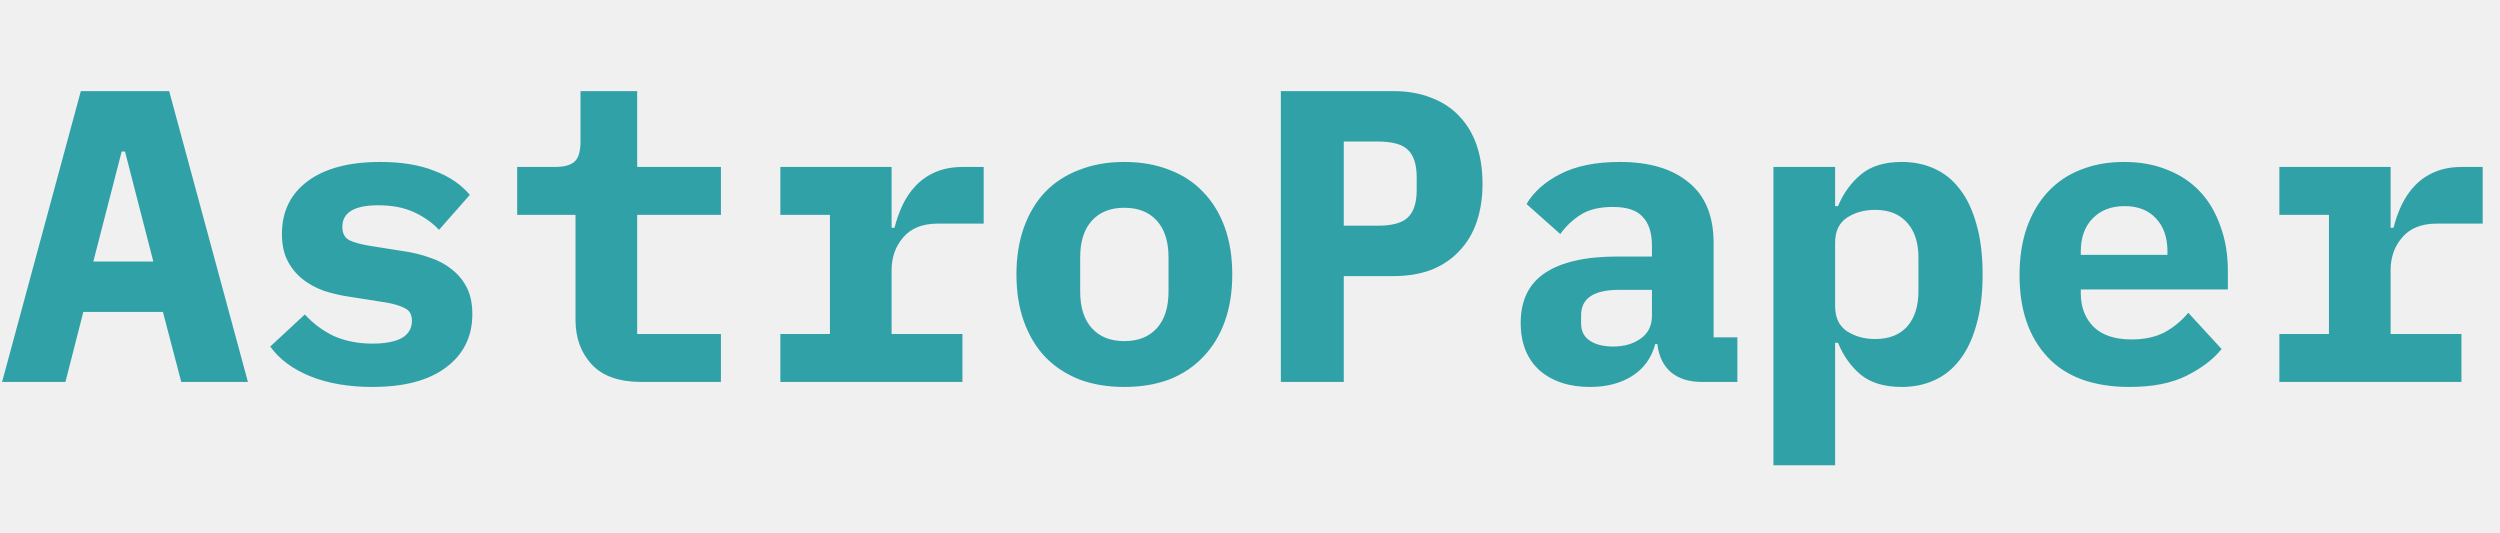
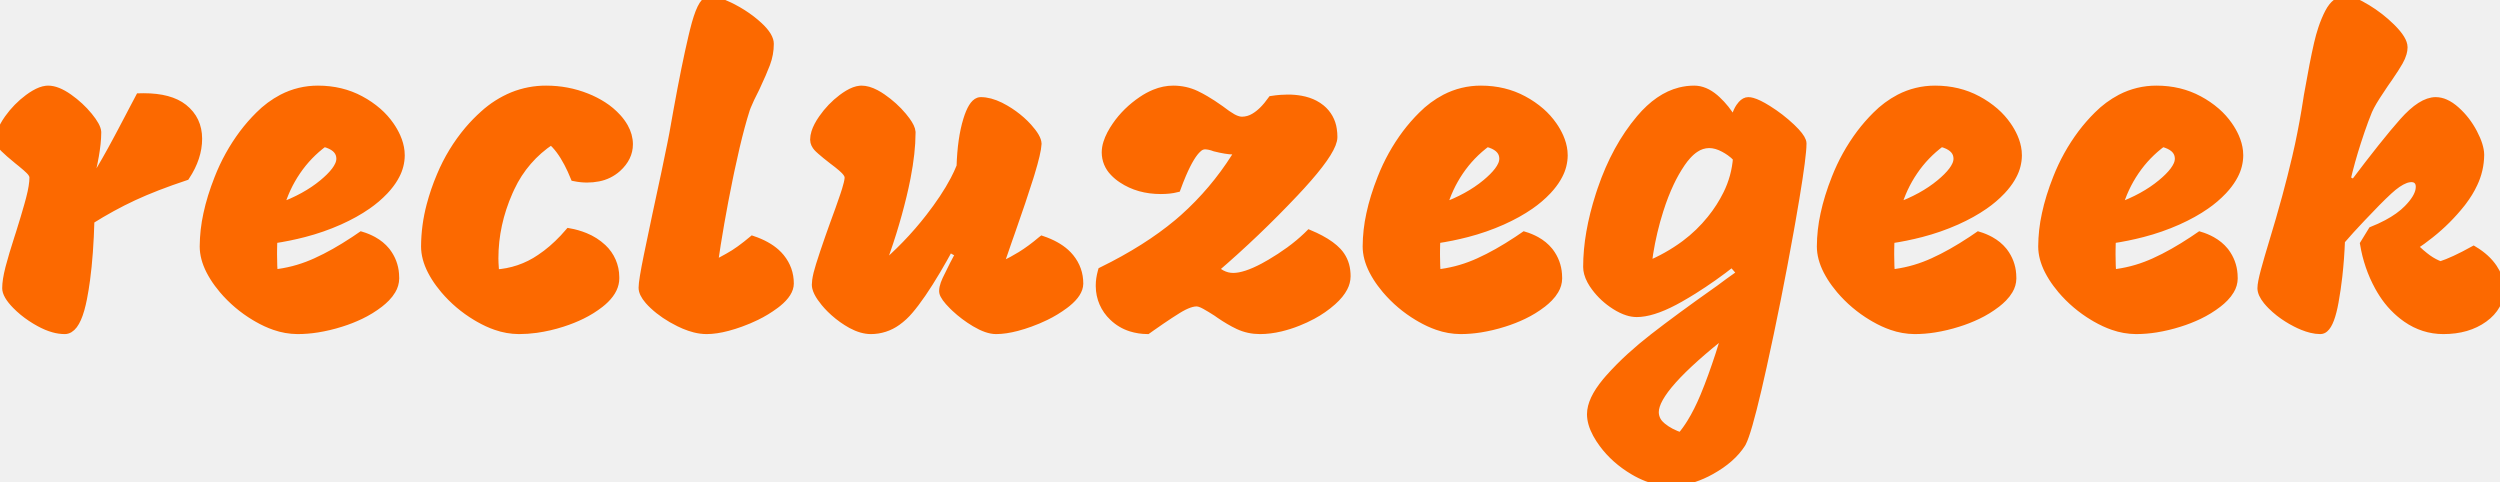
- <svg xmlns="http://www.w3.org/2000/svg" width="216" height="46" viewBox="0 0 216 46" fill="none">
-   <g clip-path="url(#clip0_1954_681)">
-     <path d="M15.66 33L14.076 26.952H7.2L5.652 33H0.18L6.984 7.872H14.616L21.42 33H15.66ZM10.8 13.092H10.512L8.064 22.596H13.248L10.8 13.092ZM32.17 33.432C30.106 33.432 28.306 33.12 26.77 32.496C25.258 31.872 24.118 31.02 23.35 29.94L26.338 27.168C27.058 27.96 27.898 28.584 28.858 29.04C29.842 29.472 30.958 29.688 32.206 29.688C33.262 29.688 34.09 29.532 34.69 29.22C35.29 28.884 35.59 28.38 35.59 27.708C35.59 27.18 35.386 26.82 34.978 26.628C34.57 26.412 34.006 26.244 33.286 26.124L30.298 25.656C29.458 25.536 28.678 25.356 27.958 25.116C27.238 24.852 26.614 24.504 26.086 24.072C25.558 23.64 25.138 23.112 24.826 22.488C24.514 21.864 24.358 21.108 24.358 20.22C24.358 18.276 25.102 16.752 26.59 15.648C28.078 14.544 30.166 13.992 32.854 13.992C34.678 13.992 36.226 14.244 37.498 14.748C38.794 15.228 39.826 15.924 40.594 16.836L37.93 19.86C37.378 19.26 36.67 18.756 35.806 18.348C34.942 17.94 33.898 17.736 32.674 17.736C30.61 17.736 29.578 18.36 29.578 19.608C29.578 20.16 29.782 20.544 30.19 20.76C30.598 20.952 31.162 21.108 31.882 21.228L34.834 21.696C35.674 21.816 36.454 22.008 37.174 22.272C37.894 22.512 38.518 22.848 39.046 23.28C39.598 23.712 40.03 24.24 40.342 24.864C40.654 25.488 40.81 26.244 40.81 27.132C40.81 29.076 40.054 30.612 38.542 31.74C37.054 32.868 34.93 33.432 32.17 33.432ZM55.412 33C53.492 33 52.064 32.496 51.128 31.488C50.192 30.48 49.724 29.196 49.724 27.636V18.564H44.684V14.424H47.96C48.752 14.424 49.316 14.268 49.652 13.956C49.988 13.644 50.156 13.068 50.156 12.228V7.872H55.052V14.424H62.288V18.564H55.052V28.86H62.288V33H55.412ZM67.422 28.86H71.706V18.564H67.422V14.424H77.034V19.68H77.286C77.454 19.008 77.682 18.36 77.97 17.736C78.282 17.088 78.666 16.524 79.122 16.044C79.602 15.54 80.178 15.144 80.85 14.856C81.522 14.568 82.314 14.424 83.226 14.424H84.99V19.32H81.03C79.71 19.32 78.714 19.716 78.042 20.508C77.37 21.276 77.034 22.224 77.034 23.352V28.86H83.154V33H67.422V28.86ZM97.144 33.432C95.704 33.432 94.408 33.216 93.256 32.784C92.104 32.328 91.12 31.68 90.304 30.84C89.512 30 88.9 28.98 88.468 27.78C88.036 26.58 87.82 25.224 87.82 23.712C87.82 22.2 88.036 20.844 88.468 19.644C88.9 18.444 89.512 17.424 90.304 16.584C91.12 15.744 92.104 15.108 93.256 14.676C94.408 14.22 95.704 13.992 97.144 13.992C98.584 13.992 99.88 14.22 101.032 14.676C102.184 15.108 103.156 15.744 103.948 16.584C104.764 17.424 105.388 18.444 105.82 19.644C106.252 20.844 106.468 22.2 106.468 23.712C106.468 25.224 106.252 26.58 105.82 27.78C105.388 28.98 104.764 30 103.948 30.84C103.156 31.68 102.184 32.328 101.032 32.784C99.88 33.216 98.584 33.432 97.144 33.432ZM97.144 29.472C98.344 29.472 99.28 29.1 99.952 28.356C100.624 27.612 100.96 26.556 100.96 25.188V22.236C100.96 20.868 100.624 19.812 99.952 19.068C99.28 18.324 98.344 17.952 97.144 17.952C95.944 17.952 95.008 18.324 94.336 19.068C93.664 19.812 93.328 20.868 93.328 22.236V25.188C93.328 26.556 93.664 27.612 94.336 28.356C95.008 29.1 95.944 29.472 97.144 29.472ZM110.666 33V7.872H120.386C121.61 7.872 122.702 8.064 123.662 8.448C124.622 8.808 125.426 9.336 126.074 10.032C126.746 10.728 127.25 11.568 127.586 12.552C127.922 13.536 128.09 14.64 128.09 15.864C128.09 17.088 127.922 18.192 127.586 19.176C127.25 20.16 126.746 21 126.074 21.696C125.426 22.392 124.622 22.932 123.662 23.316C122.702 23.676 121.61 23.856 120.386 23.856H116.102V33H110.666ZM116.102 19.5H119.018C120.29 19.5 121.166 19.26 121.646 18.78C122.15 18.3 122.402 17.508 122.402 16.404V15.324C122.402 14.22 122.15 13.428 121.646 12.948C121.166 12.468 120.29 12.228 119.018 12.228H116.102V19.5ZM147.048 33C145.944 33 145.056 32.724 144.384 32.172C143.712 31.596 143.316 30.78 143.196 29.724H143.016C142.68 30.948 142.008 31.872 141 32.496C140.016 33.12 138.804 33.432 137.364 33.432C135.564 33.432 134.112 32.952 133.008 31.992C131.928 31.008 131.388 29.64 131.388 27.888C131.388 25.944 132.096 24.504 133.512 23.568C134.928 22.632 137.004 22.164 139.74 22.164H142.728V21.228C142.728 20.124 142.464 19.296 141.936 18.744C141.432 18.168 140.568 17.88 139.344 17.88C138.216 17.88 137.304 18.096 136.608 18.528C135.912 18.96 135.312 19.524 134.808 20.22L131.892 17.628C132.516 16.572 133.488 15.708 134.808 15.036C136.152 14.34 137.868 13.992 139.956 13.992C142.5 13.992 144.48 14.58 145.896 15.756C147.336 16.908 148.056 18.66 148.056 21.012V29.148H150.108V33H147.048ZM139.38 29.94C140.316 29.94 141.108 29.712 141.756 29.256C142.404 28.8 142.728 28.14 142.728 27.276V25.044H139.884C137.7 25.044 136.608 25.776 136.608 27.24V27.96C136.608 28.608 136.86 29.1 137.364 29.436C137.868 29.772 138.54 29.94 139.38 29.94ZM153.226 14.424H158.554V17.808H158.806C159.262 16.704 159.922 15.792 160.786 15.072C161.65 14.352 162.826 13.992 164.314 13.992C165.346 13.992 166.282 14.184 167.122 14.568C167.986 14.952 168.718 15.54 169.318 16.332C169.942 17.124 170.422 18.132 170.758 19.356C171.118 20.58 171.298 22.032 171.298 23.712C171.298 25.392 171.118 26.844 170.758 28.068C170.422 29.292 169.942 30.3 169.318 31.092C168.718 31.884 167.986 32.472 167.122 32.856C166.282 33.24 165.346 33.432 164.314 33.432C162.826 33.432 161.65 33.084 160.786 32.388C159.922 31.668 159.262 30.744 158.806 29.616H158.554V40.2H153.226V14.424ZM162.01 29.292C163.21 29.292 164.134 28.932 164.782 28.212C165.43 27.468 165.754 26.448 165.754 25.152V22.272C165.754 20.976 165.43 19.968 164.782 19.248C164.134 18.504 163.21 18.132 162.01 18.132C161.074 18.132 160.258 18.36 159.562 18.816C158.89 19.272 158.554 19.992 158.554 20.976V26.448C158.554 27.432 158.89 28.152 159.562 28.608C160.258 29.064 161.074 29.292 162.01 29.292ZM183.992 33.432C180.872 33.432 178.508 32.568 176.9 30.84C175.292 29.112 174.488 26.76 174.488 23.784C174.488 22.272 174.692 20.916 175.1 19.716C175.532 18.492 176.132 17.46 176.9 16.62C177.692 15.756 178.64 15.108 179.744 14.676C180.872 14.22 182.132 13.992 183.524 13.992C184.916 13.992 186.164 14.22 187.268 14.676C188.372 15.108 189.308 15.732 190.076 16.548C190.844 17.364 191.432 18.36 191.84 19.536C192.272 20.688 192.488 21.984 192.488 23.424V25.008H179.78V25.332C179.78 26.532 180.152 27.504 180.896 28.248C181.64 28.968 182.732 29.328 184.172 29.328C185.276 29.328 186.224 29.124 187.016 28.716C187.808 28.284 188.492 27.72 189.068 27.024L191.948 30.156C191.228 31.044 190.22 31.812 188.924 32.46C187.628 33.108 185.984 33.432 183.992 33.432ZM183.56 17.808C182.408 17.808 181.484 18.168 180.788 18.888C180.116 19.584 179.78 20.532 179.78 21.732V22.02H187.268V21.732C187.268 20.508 186.932 19.548 186.26 18.852C185.612 18.156 184.712 17.808 183.56 17.808ZM196.937 28.86H201.221V18.564H196.937V14.424H206.549V19.68H206.801C206.969 19.008 207.197 18.36 207.485 17.736C207.797 17.088 208.181 16.524 208.637 16.044C209.117 15.54 209.693 15.144 210.365 14.856C211.037 14.568 211.829 14.424 212.741 14.424H214.505V19.32H210.545C209.225 19.32 208.229 19.716 207.557 20.508C206.885 21.276 206.549 22.224 206.549 23.352V28.86H212.669V33H196.937V28.86Z" fill="#31A1A8" />
+ <svg xmlns="http://www.w3.org/2000/svg" width="281.904" height="54.336" viewBox="0 0 281.904 54.336">
+   <g id="svgGroup" stroke-linecap="round" fill-rule="evenodd" font-size="9pt" stroke="#fc6900" stroke-width="0.25mm" fill="#fc6900" style="stroke:#fc6900;stroke-width:0.25mm;fill:#fc6900">
+     <path d="M 266.592 27.504 L 267.504 26.016 A 16.972 16.972 0 0 0 269.169 25.25 Q 270.614 24.482 271.512 23.568 Q 272.679 22.381 272.85 21.403 A 1.912 1.912 0 0 0 272.88 21.072 Q 272.88 20.592 272.616 20.328 A 0.886 0.886 0 0 0 272.113 20.079 A 1.241 1.241 0 0 0 271.92 20.064 A 2.086 2.086 0 0 0 271.18 20.215 Q 270.363 20.526 269.328 21.48 Q 268.152 22.564 266.273 24.563 A 158.923 158.923 0 0 0 265.056 25.872 Q 265.014 25.914 264.205 26.833 A 980.714 980.714 0 0 0 263.952 27.12 A 54.499 54.499 0 0 1 263.653 31.15 A 43.395 43.395 0 0 1 263.232 34.032 Q 262.794 36.442 262.106 37.018 A 0.703 0.703 0 0 1 261.648 37.2 A 4.361 4.361 0 0 1 260.631 37.07 Q 260.173 36.96 259.671 36.757 A 9.844 9.844 0 0 1 258.864 36.384 A 11.462 11.462 0 0 1 257.022 35.21 A 9.76 9.76 0 0 1 256.152 34.44 A 6.898 6.898 0 0 1 255.66 33.898 Q 255.024 33.109 255.024 32.496 Q 255.024 31.92 255.408 30.504 Q 255.792 29.088 256.32 27.36 A 175.363 175.363 0 0 0 257.802 22.232 Q 258.441 19.879 258.935 17.757 A 100.315 100.315 0 0 0 259.248 16.368 A 90.526 90.526 0 0 0 260.201 11.159 A 98.731 98.731 0 0 0 260.256 10.8 Q 260.928 6.96 261.408 4.896 A 18.697 18.697 0 0 1 261.86 3.27 Q 262.202 2.235 262.632 1.416 Q 263.376 0 264.48 0 Q 265.296 0 266.904 0.984 A 14.873 14.873 0 0 1 269.603 3.082 A 13.882 13.882 0 0 1 269.76 3.24 A 8.696 8.696 0 0 1 270.276 3.811 Q 270.756 4.395 270.921 4.865 A 1.399 1.399 0 0 1 271.008 5.328 A 2.471 2.471 0 0 1 270.912 5.987 Q 270.788 6.435 270.504 6.936 Q 270.118 7.616 269.352 8.732 A 66.518 66.518 0 0 1 268.848 9.456 Q 268.608 9.792 267.96 10.8 A 19.541 19.541 0 0 0 267.59 11.397 Q 267.246 11.977 267.051 12.418 A 5.615 5.615 0 0 0 267.024 12.48 A 32.138 32.138 0 0 0 266.595 13.58 Q 266.396 14.114 266.186 14.727 A 71.783 71.783 0 0 0 265.752 16.032 Q 265.056 18.192 264.576 20.256 L 265.44 20.736 Q 268.944 16.08 271.008 13.752 Q 273.072 11.424 274.656 11.424 A 2.629 2.629 0 0 1 275.725 11.664 Q 276.32 11.927 276.936 12.48 Q 278.112 13.536 278.88 15 Q 279.63 16.43 279.648 17.425 A 2.69 2.69 0 0 1 279.648 17.472 A 7.605 7.605 0 0 1 278.905 20.691 Q 278.428 21.72 277.647 22.746 A 13.826 13.826 0 0 1 277.512 22.92 A 21.498 21.498 0 0 1 274.042 26.388 A 26.281 26.281 0 0 1 272.112 27.792 Q 273.062 28.694 273.729 29.173 A 7.374 7.374 0 0 0 273.744 29.184 Q 274.416 29.664 275.184 29.952 Q 276.672 29.472 278.928 28.224 Q 280.368 29.088 281.136 30.24 A 4.997 4.997 0 0 1 281.647 31.212 A 3.681 3.681 0 0 1 281.904 32.544 Q 281.904 34.56 280.08 35.88 Q 278.256 37.2 275.52 37.2 Q 273.264 37.2 271.368 35.88 A 9.928 9.928 0 0 1 268.731 33.133 A 11.988 11.988 0 0 1 268.248 32.328 Q 267.024 30.096 266.592 27.504 Z M 108.24 28.608 L 107.04 27.936 A 80.895 80.895 0 0 1 105.614 30.454 Q 103.867 33.405 102.504 34.992 A 7.424 7.424 0 0 1 101.141 36.249 A 5.013 5.013 0 0 1 98.208 37.2 Q 97.184 37.2 96.014 36.57 A 8.077 8.077 0 0 1 95.496 36.264 A 10.927 10.927 0 0 1 93.663 34.805 A 9.618 9.618 0 0 1 93.024 34.104 A 8.081 8.081 0 0 1 92.584 33.522 Q 92.179 32.928 92.063 32.464 A 1.45 1.45 0 0 1 92.016 32.112 A 3.687 3.687 0 0 1 92.052 31.627 Q 92.144 30.939 92.472 29.904 Q 92.928 28.464 93.432 27.024 A 414.704 414.704 0 0 1 93.608 26.521 Q 93.95 25.55 94.071 25.224 A 11.249 11.249 0 0 1 94.08 25.2 Q 94.704 23.52 95.208 22.032 A 23.067 23.067 0 0 0 95.404 21.427 Q 95.671 20.562 95.707 20.136 A 1.454 1.454 0 0 0 95.712 20.016 A 0.782 0.782 0 0 0 95.642 19.705 Q 95.541 19.471 95.293 19.214 A 2.955 2.955 0 0 0 95.256 19.176 A 6.794 6.794 0 0 0 94.926 18.87 Q 94.515 18.51 93.888 18.048 Q 93.08 17.423 92.595 16.995 A 9.535 9.535 0 0 1 92.328 16.752 A 2.021 2.021 0 0 1 92.054 16.436 Q 91.908 16.222 91.854 16 A 1.096 1.096 0 0 1 91.824 15.744 A 2.72 2.72 0 0 1 91.956 14.941 Q 92.175 14.232 92.76 13.392 Q 93.696 12.048 94.968 11.088 A 7.333 7.333 0 0 1 95.646 10.629 Q 96.379 10.195 96.971 10.137 A 1.842 1.842 0 0 1 97.152 10.128 Q 97.864 10.128 98.73 10.582 A 7.234 7.234 0 0 1 99.48 11.04 Q 100.8 11.952 101.784 13.128 A 9.288 9.288 0 0 1 102.167 13.616 Q 102.737 14.398 102.766 14.877 A 0.835 0.835 0 0 1 102.768 14.928 A 21.968 21.968 0 0 1 102.626 17.329 Q 102.486 18.6 102.207 20.037 A 46.569 46.569 0 0 1 101.76 22.08 Q 100.752 26.256 99.168 30.384 Q 102.336 27.744 104.832 24.528 A 35.991 35.991 0 0 0 106.372 22.396 Q 107.1 21.302 107.627 20.298 A 15.868 15.868 0 0 0 108.336 18.768 Q 108.432 15.648 109.08 13.536 Q 109.638 11.716 110.357 11.464 A 0.706 0.706 0 0 1 110.592 11.424 Q 111.599 11.424 112.777 12.002 A 8.697 8.697 0 0 1 113.352 12.312 A 11.301 11.301 0 0 1 115.14 13.602 A 9.731 9.731 0 0 1 115.92 14.376 Q 116.961 15.536 116.976 16.205 A 0.869 0.869 0 0 1 116.976 16.224 Q 116.932 17.157 116.189 19.589 A 60.766 60.766 0 0 1 116.064 19.992 Q 115.291 22.461 113.981 26.178 A 358.416 358.416 0 0 1 113.664 27.072 Q 112.752 29.76 112.608 30.144 A 23.663 23.663 0 0 0 114.168 29.378 A 19.156 19.156 0 0 0 115.128 28.824 Q 116.252 28.131 117.494 27.08 A 27.309 27.309 0 0 0 117.504 27.072 Q 119.146 27.632 120.135 28.525 A 4.81 4.81 0 0 1 120.648 29.064 Q 121.68 30.336 121.68 31.968 A 1.629 1.629 0 0 1 121.68 31.995 Q 121.662 33.041 120.302 34.146 A 8.327 8.327 0 0 1 120.048 34.344 A 13.461 13.461 0 0 1 117.89 35.654 A 17.278 17.278 0 0 1 116.16 36.384 A 17.488 17.488 0 0 1 114.688 36.849 Q 113.36 37.2 112.32 37.2 Q 111.332 37.2 109.975 36.393 A 10.01 10.01 0 0 1 109.92 36.36 A 13.051 13.051 0 0 1 107.723 34.706 A 12.034 12.034 0 0 1 107.448 34.44 Q 106.486 33.478 106.381 32.954 A 0.621 0.621 0 0 1 106.368 32.832 A 2 2 0 0 1 106.414 32.422 Q 106.497 32.031 106.724 31.544 A 6.212 6.212 0 0 1 106.728 31.536 Q 107.088 30.768 107.544 29.88 Q 107.983 29.025 108.222 28.637 A 5.213 5.213 0 0 1 108.24 28.608 Z M 148.886 26.986 A 14.873 14.873 0 0 0 147.648 26.4 A 16 16 0 0 1 147.4 26.642 Q 146.518 27.487 145.415 28.291 A 26.583 26.583 0 0 1 143.28 29.688 A 20.478 20.478 0 0 1 142.492 30.131 Q 140.396 31.248 139.056 31.248 A 2.773 2.773 0 0 1 137.756 30.926 A 3.603 3.603 0 0 1 136.944 30.336 Q 141.648 26.304 145.992 21.696 A 56.513 56.513 0 0 0 147.46 20.082 Q 150.336 16.784 150.336 15.456 A 5.399 5.399 0 0 0 150.271 14.598 A 3.67 3.67 0 0 0 148.968 12.264 A 4.27 4.27 0 0 0 148.221 11.771 Q 147.547 11.42 146.696 11.263 A 8.252 8.252 0 0 0 145.2 11.136 A 10.468 10.468 0 0 0 144.403 11.168 A 13.591 13.591 0 0 0 143.424 11.28 Q 142.44 12.658 141.455 13.229 A 2.753 2.753 0 0 1 140.064 13.632 A 1.588 1.588 0 0 1 139.851 13.617 Q 139.459 13.564 139.008 13.32 A 4.998 4.998 0 0 1 138.955 13.291 Q 138.393 12.977 137.568 12.336 Q 136.685 11.709 135.903 11.251 A 14.172 14.172 0 0 0 134.88 10.704 Q 133.68 10.128 132.288 10.128 Q 131.255 10.128 130.205 10.557 A 7.842 7.842 0 0 0 128.784 11.328 Q 127.008 12.528 125.856 14.208 A 9.209 9.209 0 0 0 125.292 15.136 Q 125.025 15.645 124.88 16.113 A 3.607 3.607 0 0 0 124.704 17.184 A 3.165 3.165 0 0 0 125.618 19.409 A 5.221 5.221 0 0 0 126.552 20.184 Q 128.4 21.408 130.896 21.408 Q 131.416 21.408 131.872 21.357 A 6.101 6.101 0 0 0 132.672 21.216 A 31.753 31.753 0 0 1 133.285 19.66 Q 134.246 17.413 135.085 16.7 A 1.186 1.186 0 0 1 135.84 16.368 A 2.369 2.369 0 0 1 135.915 16.369 Q 136.178 16.377 136.464 16.444 A 3.976 3.976 0 0 1 136.992 16.608 Q 138.336 16.944 139.056 16.944 A 9.344 9.344 0 0 0 139.099 16.944 Q 139.402 16.942 139.625 16.921 A 2.855 2.855 0 0 0 139.824 16.896 A 36.809 36.809 0 0 1 139.312 17.722 A 32.603 32.603 0 0 1 133.488 24.6 A 29.699 29.699 0 0 1 132.832 25.166 Q 129.351 28.08 124.272 30.576 A 8.254 8.254 0 0 0 124.257 30.63 Q 124.032 31.463 124.032 32.16 A 5.907 5.907 0 0 0 124.033 32.291 A 4.731 4.731 0 0 0 125.52 35.712 A 5.071 5.071 0 0 0 127.537 36.914 A 6.425 6.425 0 0 0 129.36 37.2 A 124.948 124.948 0 0 1 129.77 36.91 Q 130.996 36.045 131.922 35.44 A 34.693 34.693 0 0 1 132.816 34.872 A 9.799 9.799 0 0 1 133.127 34.689 Q 133.816 34.303 134.356 34.161 A 2.273 2.273 0 0 1 134.928 34.08 A 0.965 0.965 0 0 1 135.015 34.084 Q 135.263 34.107 135.592 34.254 A 4.034 4.034 0 0 1 135.912 34.416 Q 136.512 34.752 137.184 35.184 A 22.853 22.853 0 0 0 137.558 35.445 Q 138.112 35.825 138.628 36.127 A 12.598 12.598 0 0 0 139.656 36.672 Q 140.784 37.2 142.08 37.2 Q 143.187 37.2 144.4 36.911 A 14.313 14.313 0 0 0 146.352 36.288 A 15.05 15.05 0 0 0 147.979 35.533 A 11.809 11.809 0 0 0 150.24 33.96 Q 151.106 33.186 151.499 32.418 A 2.761 2.761 0 0 0 151.824 31.152 A 5.047 5.047 0 0 0 151.782 30.494 A 3.705 3.705 0 0 0 150.816 28.392 Q 150.123 27.65 148.886 26.986 Z M 196.368 30.816 L 195.312 29.616 A 49.338 49.338 0 0 1 190.93 32.707 A 43.022 43.022 0 0 1 189.432 33.6 Q 186.795 35.101 184.981 35.261 A 4.793 4.793 0 0 1 184.56 35.28 A 3.445 3.445 0 0 1 183.534 35.113 Q 182.868 34.906 182.136 34.44 Q 180.816 33.6 179.904 32.376 A 5.993 5.993 0 0 1 179.423 31.627 Q 179.194 31.2 179.087 30.794 A 2.722 2.722 0 0 1 178.992 30.096 Q 178.992 26.361 180.405 21.972 A 38.001 38.001 0 0 1 180.6 21.384 Q 182.208 16.656 184.968 13.392 Q 187.046 10.934 189.437 10.327 A 6.487 6.487 0 0 1 191.04 10.128 Q 192.211 10.128 193.343 11.088 A 6.201 6.201 0 0 1 193.584 11.304 A 9.429 9.429 0 0 1 195.314 13.476 A 8.794 8.794 0 0 1 195.552 13.92 A 6.634 6.634 0 0 1 195.715 13.185 Q 195.901 12.537 196.2 12.096 A 2.575 2.575 0 0 1 196.429 11.803 Q 196.776 11.424 197.136 11.424 A 1.704 1.704 0 0 1 197.573 11.49 Q 198.244 11.671 199.321 12.346 A 15.966 15.966 0 0 1 199.344 12.36 A 16.762 16.762 0 0 1 201.957 14.376 A 15.609 15.609 0 0 1 202.032 14.448 A 10.361 10.361 0 0 1 202.485 14.908 Q 203.232 15.722 203.232 16.176 A 10.543 10.543 0 0 1 203.182 17.074 Q 202.984 19.294 201.992 24.927 A 373.716 373.716 0 0 1 201.816 25.92 Q 200.4 33.84 198.744 41.328 A 207.654 207.654 0 0 1 198.156 43.915 Q 197.02 48.756 196.435 49.895 A 2.113 2.113 0 0 1 196.368 50.016 Q 195.264 51.744 192.936 53.04 A 11.132 11.132 0 0 1 190.922 53.926 A 8.235 8.235 0 0 1 188.4 54.336 A 7.43 7.43 0 0 1 185.736 53.824 A 9.952 9.952 0 0 1 184.224 53.088 Q 182.112 51.84 180.768 50.016 A 9.331 9.331 0 0 1 180.066 48.922 Q 179.424 47.733 179.424 46.704 Q 179.424 45.128 181.12 43.074 A 15.305 15.305 0 0 1 181.464 42.672 A 32.294 32.294 0 0 1 183.882 40.231 A 42.806 42.806 0 0 1 186.432 38.088 Q 189.289 35.863 193.701 32.747 A 350.525 350.525 0 0 1 193.92 32.592 Q 194.736 31.968 196.368 30.816 Z M 55.824 30.864 A 9.911 9.911 0 0 0 60.945 29.13 Q 62.303 28.229 63.587 26.863 A 19.936 19.936 0 0 0 64.176 26.208 A 8.902 8.902 0 0 1 65.963 26.722 A 6.366 6.366 0 0 1 67.944 27.984 A 4.467 4.467 0 0 1 69.358 31.232 A 5.897 5.897 0 0 1 69.36 31.392 Q 69.36 32.605 68.227 33.723 A 6.874 6.874 0 0 1 67.656 34.224 A 11.589 11.589 0 0 1 65.608 35.503 Q 64.601 36.002 63.408 36.384 A 17.352 17.352 0 0 1 60.455 37.065 A 14.362 14.362 0 0 1 58.512 37.2 A 7.912 7.912 0 0 1 55.935 36.748 Q 54.979 36.42 53.994 35.854 A 13.881 13.881 0 0 1 53.712 35.688 A 14.418 14.418 0 0 1 50.115 32.641 A 13.572 13.572 0 0 1 49.584 31.968 A 10.426 10.426 0 0 1 48.672 30.512 Q 47.952 29.099 47.952 27.792 A 18.386 18.386 0 0 1 48.57 23.162 A 24.143 24.143 0 0 1 49.704 19.848 A 19.754 19.754 0 0 1 52.844 14.686 A 18.042 18.042 0 0 1 54.576 12.912 A 11.193 11.193 0 0 1 57.833 10.846 A 9.914 9.914 0 0 1 61.584 10.128 Q 63.984 10.128 66.144 10.992 A 10.681 10.681 0 0 1 67.979 11.929 A 8.02 8.02 0 0 1 69.6 13.296 A 5.908 5.908 0 0 1 70.364 14.343 Q 70.896 15.288 70.896 16.272 Q 70.896 17.76 69.6 18.936 A 4.428 4.428 0 0 1 67.461 19.991 A 6.359 6.359 0 0 1 66.192 20.112 Q 65.52 20.112 64.8 19.968 A 18.355 18.355 0 0 0 64.066 18.382 Q 63.173 16.684 62.16 15.84 A 12.798 12.798 0 0 0 57.57 21.144 A 15.504 15.504 0 0 0 57.36 21.6 Q 55.728 25.296 55.728 29.136 Q 55.728 29.577 55.784 30.356 A 46.516 46.516 0 0 0 55.824 30.864 Z M 30.975 36.748 A 7.912 7.912 0 0 0 33.552 37.2 A 14.344 14.344 0 0 0 35.775 37.021 A 18.41 18.41 0 0 0 38.448 36.384 A 16.231 16.231 0 0 0 40.625 35.531 A 11.913 11.913 0 0 0 42.792 34.2 A 7.047 7.047 0 0 0 43.512 33.56 Q 43.914 33.146 44.159 32.725 A 2.62 2.62 0 0 0 44.544 31.392 A 5.879 5.879 0 0 0 44.525 30.915 A 4.621 4.621 0 0 0 43.584 28.416 A 4.383 4.383 0 0 0 43.51 28.322 Q 42.941 27.624 42.075 27.145 A 6.948 6.948 0 0 0 40.752 26.592 A 46.545 46.545 0 0 1 39.978 27.115 Q 38.829 27.874 37.757 28.479 A 26.24 26.24 0 0 1 35.616 29.568 A 17.13 17.13 0 0 1 35.175 29.759 A 15.105 15.105 0 0 1 30.864 30.864 Q 30.768 30.144 30.768 28.704 A 46.091 46.091 0 0 1 30.771 28.196 Q 30.779 27.417 30.816 26.976 A 32.786 32.786 0 0 0 34.295 26.269 A 25.457 25.457 0 0 0 38.256 24.888 Q 40.041 24.087 41.395 23.143 A 12.317 12.317 0 0 0 43.344 21.48 A 9.658 9.658 0 0 0 43.679 21.104 Q 44.248 20.431 44.599 19.75 A 4.82 4.82 0 0 0 45.168 17.52 A 4.516 4.516 0 0 0 45.144 17.056 Q 45.062 16.26 44.699 15.443 A 7.799 7.799 0 0 0 43.968 14.16 A 8.463 8.463 0 0 0 42.586 12.621 A 10.541 10.541 0 0 0 40.632 11.28 Q 38.496 10.128 35.856 10.128 A 8.632 8.632 0 0 0 31.839 11.099 A 10.66 10.66 0 0 0 29.232 13.032 A 19.061 19.061 0 0 0 27.447 15.075 A 21.356 21.356 0 0 0 24.648 20.112 Q 23.814 22.216 23.4 24.15 A 17.402 17.402 0 0 0 22.992 27.792 Q 22.992 29.099 23.712 30.512 A 10.426 10.426 0 0 0 24.624 31.968 A 13.572 13.572 0 0 0 25.155 32.641 A 14.418 14.418 0 0 0 28.752 35.688 A 13.881 13.881 0 0 0 29.034 35.854 Q 30.019 36.42 30.975 36.748 Z M 162.111 36.748 A 7.912 7.912 0 0 0 164.688 37.2 A 14.344 14.344 0 0 0 166.911 37.021 A 18.41 18.41 0 0 0 169.584 36.384 A 16.231 16.231 0 0 0 171.761 35.531 A 11.913 11.913 0 0 0 173.928 34.2 A 7.047 7.047 0 0 0 174.648 33.56 Q 175.05 33.146 175.295 32.725 A 2.62 2.62 0 0 0 175.68 31.392 A 5.879 5.879 0 0 0 175.661 30.915 A 4.621 4.621 0 0 0 174.72 28.416 A 4.383 4.383 0 0 0 174.646 28.322 Q 174.077 27.624 173.211 27.145 A 6.948 6.948 0 0 0 171.888 26.592 A 46.545 46.545 0 0 1 171.114 27.115 Q 169.965 27.874 168.893 28.479 A 26.24 26.24 0 0 1 166.752 29.568 A 17.13 17.13 0 0 1 166.311 29.759 A 15.105 15.105 0 0 1 162 30.864 Q 161.904 30.144 161.904 28.704 A 46.091 46.091 0 0 1 161.907 28.196 Q 161.915 27.417 161.952 26.976 A 32.786 32.786 0 0 0 165.431 26.269 A 25.457 25.457 0 0 0 169.392 24.888 Q 171.177 24.087 172.531 23.143 A 12.317 12.317 0 0 0 174.48 21.48 A 9.658 9.658 0 0 0 174.815 21.104 Q 175.384 20.431 175.735 19.75 A 4.82 4.82 0 0 0 176.304 17.52 A 4.516 4.516 0 0 0 176.28 17.056 Q 176.198 16.26 175.835 15.443 A 7.799 7.799 0 0 0 175.104 14.16 A 8.463 8.463 0 0 0 173.722 12.621 A 10.541 10.541 0 0 0 171.768 11.28 Q 169.632 10.128 166.992 10.128 A 8.632 8.632 0 0 0 162.975 11.099 A 10.66 10.66 0 0 0 160.368 13.032 A 19.061 19.061 0 0 0 158.583 15.075 A 21.356 21.356 0 0 0 155.784 20.112 Q 154.95 22.216 154.536 24.15 A 17.402 17.402 0 0 0 154.128 27.792 Q 154.128 29.099 154.848 30.512 A 10.426 10.426 0 0 0 155.76 31.968 A 13.572 13.572 0 0 0 156.291 32.641 A 14.418 14.418 0 0 0 159.888 35.688 A 13.881 13.881 0 0 0 160.17 35.854 Q 161.155 36.42 162.111 36.748 Z M 213.327 36.748 A 7.912 7.912 0 0 0 215.904 37.2 A 14.344 14.344 0 0 0 218.127 37.021 A 18.41 18.41 0 0 0 220.8 36.384 A 16.231 16.231 0 0 0 222.977 35.531 A 11.913 11.913 0 0 0 225.144 34.2 A 7.047 7.047 0 0 0 225.864 33.56 Q 226.266 33.146 226.511 32.725 A 2.62 2.62 0 0 0 226.896 31.392 A 5.879 5.879 0 0 0 226.877 30.915 A 4.621 4.621 0 0 0 225.936 28.416 A 4.383 4.383 0 0 0 225.862 28.322 Q 225.293 27.624 224.427 27.145 A 6.948 6.948 0 0 0 223.104 26.592 A 46.545 46.545 0 0 1 222.33 27.115 Q 221.181 27.874 220.109 28.479 A 26.24 26.24 0 0 1 217.968 29.568 A 17.13 17.13 0 0 1 217.527 29.759 A 15.105 15.105 0 0 1 213.216 30.864 Q 213.12 30.144 213.12 28.704 A 46.091 46.091 0 0 1 213.123 28.196 Q 213.131 27.417 213.168 26.976 A 32.786 32.786 0 0 0 216.647 26.269 A 25.457 25.457 0 0 0 220.608 24.888 Q 222.393 24.087 223.747 23.143 A 12.317 12.317 0 0 0 225.696 21.48 A 9.658 9.658 0 0 0 226.031 21.104 Q 226.6 20.431 226.951 19.75 A 4.82 4.82 0 0 0 227.52 17.52 A 4.516 4.516 0 0 0 227.496 17.056 Q 227.414 16.26 227.051 15.443 A 7.799 7.799 0 0 0 226.32 14.16 A 8.463 8.463 0 0 0 224.938 12.621 A 10.541 10.541 0 0 0 222.984 11.28 Q 220.848 10.128 218.208 10.128 A 8.632 8.632 0 0 0 214.191 11.099 A 10.66 10.66 0 0 0 211.584 13.032 A 19.061 19.061 0 0 0 209.799 15.075 A 21.356 21.356 0 0 0 207 20.112 Q 206.166 22.216 205.752 24.15 A 17.402 17.402 0 0 0 205.344 27.792 Q 205.344 29.099 206.064 30.512 A 10.426 10.426 0 0 0 206.976 31.968 A 13.572 13.572 0 0 0 207.507 32.641 A 14.418 14.418 0 0 0 211.104 35.688 A 13.881 13.881 0 0 0 211.386 35.854 Q 212.371 36.42 213.327 36.748 Z M 238.287 36.748 A 7.912 7.912 0 0 0 240.864 37.2 A 14.344 14.344 0 0 0 243.087 37.021 A 18.41 18.41 0 0 0 245.76 36.384 A 16.231 16.231 0 0 0 247.937 35.531 A 11.913 11.913 0 0 0 250.104 34.2 A 7.047 7.047 0 0 0 250.824 33.56 Q 251.226 33.146 251.471 32.725 A 2.62 2.62 0 0 0 251.856 31.392 A 5.879 5.879 0 0 0 251.837 30.915 A 4.621 4.621 0 0 0 250.896 28.416 A 4.383 4.383 0 0 0 250.822 28.322 Q 250.253 27.624 249.387 27.145 A 6.948 6.948 0 0 0 248.064 26.592 A 46.545 46.545 0 0 1 247.29 27.115 Q 246.141 27.874 245.069 28.479 A 26.24 26.24 0 0 1 242.928 29.568 A 17.13 17.13 0 0 1 242.487 29.759 A 15.105 15.105 0 0 1 238.176 30.864 Q 238.08 30.144 238.08 28.704 A 46.091 46.091 0 0 1 238.083 28.196 Q 238.091 27.417 238.128 26.976 A 32.786 32.786 0 0 0 241.607 26.269 A 25.457 25.457 0 0 0 245.568 24.888 Q 247.353 24.087 248.707 23.143 A 12.317 12.317 0 0 0 250.656 21.48 A 9.658 9.658 0 0 0 250.991 21.104 Q 251.56 20.431 251.911 19.75 A 4.82 4.82 0 0 0 252.48 17.52 A 4.516 4.516 0 0 0 252.456 17.056 Q 252.374 16.26 252.011 15.443 A 7.799 7.799 0 0 0 251.28 14.16 A 8.463 8.463 0 0 0 249.898 12.621 A 10.541 10.541 0 0 0 247.944 11.28 Q 245.808 10.128 243.168 10.128 A 8.632 8.632 0 0 0 239.151 11.099 A 10.66 10.66 0 0 0 236.544 13.032 A 19.061 19.061 0 0 0 234.759 15.075 A 21.356 21.356 0 0 0 231.96 20.112 Q 231.126 22.216 230.712 24.15 A 17.402 17.402 0 0 0 230.304 27.792 Q 230.304 29.099 231.024 30.512 A 10.426 10.426 0 0 0 231.936 31.968 A 13.572 13.572 0 0 0 232.467 32.641 A 14.418 14.418 0 0 0 236.064 35.688 A 13.881 13.881 0 0 0 236.346 35.854 Q 237.331 36.42 238.287 36.748 Z M 75.936 15.12 L 76.416 12.432 Q 77.318 7.451 78.085 4.199 A 76.555 76.555 0 0 1 78.264 3.456 Q 79.084 0.128 79.928 0.05 A 0.439 0.439 0 0 1 79.968 0.048 Q 80.851 0.048 82.231 0.711 A 13.56 13.56 0 0 1 82.632 0.912 A 13.987 13.987 0 0 1 84.716 2.236 A 12.199 12.199 0 0 1 85.536 2.928 A 7.11 7.11 0 0 1 86.067 3.469 Q 86.579 4.055 86.726 4.557 A 1.382 1.382 0 0 1 86.784 4.944 Q 86.784 6.096 86.376 7.176 Q 85.987 8.207 85.226 9.828 A 77.076 77.076 0 0 1 85.152 9.984 Q 84.522 11.205 84.215 11.974 A 8.286 8.286 0 0 0 84.096 12.288 A 43.246 43.246 0 0 0 83.514 14.274 Q 82.953 16.354 82.35 19.206 A 152.845 152.845 0 0 0 82.152 20.16 Q 81.12 25.2 80.448 29.904 A 45.097 45.097 0 0 0 81.342 29.445 Q 82.193 28.995 82.768 28.635 A 12.227 12.227 0 0 0 82.848 28.584 Q 83.442 28.205 84.172 27.632 A 29.842 29.842 0 0 0 84.864 27.072 Q 86.506 27.632 87.495 28.525 A 4.81 4.81 0 0 1 88.008 29.064 Q 89.04 30.336 89.04 31.968 Q 89.04 33.024 87.669 34.141 A 8.31 8.31 0 0 1 87.408 34.344 A 13.461 13.461 0 0 1 85.25 35.654 A 17.278 17.278 0 0 1 83.52 36.384 A 17.488 17.488 0 0 1 82.048 36.849 Q 80.72 37.2 79.68 37.2 A 5.504 5.504 0 0 1 78.354 37.028 Q 77.778 36.884 77.157 36.623 A 10.741 10.741 0 0 1 76.584 36.36 Q 74.88 35.52 73.68 34.392 A 7.121 7.121 0 0 1 73.169 33.864 Q 72.48 33.066 72.48 32.448 Q 72.48 31.684 73.068 28.819 A 120.087 120.087 0 0 1 73.152 28.416 Q 73.824 25.2 74.016 24.288 Q 75.2 18.841 75.735 16.152 A 106.862 106.862 0 0 0 75.936 15.12 Z M 10.224 19.728 L 10.8 20.016 Q 11.904 18.24 13.224 15.768 A 725.522 725.522 0 0 0 13.683 14.908 Q 14.526 13.324 14.791 12.802 A 14.966 14.966 0 0 0 14.832 12.72 L 15.744 10.992 A 15.494 15.494 0 0 1 16.193 10.985 Q 19.169 10.985 20.688 12.192 Q 22.32 13.488 22.32 15.648 Q 22.32 17.76 20.928 19.872 Q 17.472 21.024 15.048 22.152 Q 12.624 23.28 10.176 24.816 Q 10.072 28.651 9.683 31.553 A 35.1 35.1 0 0 1 9.336 33.672 A 14.934 14.934 0 0 1 9.052 34.871 Q 8.388 37.2 7.296 37.2 A 4.705 4.705 0 0 1 6.028 37.015 Q 5.28 36.806 4.464 36.36 A 11.766 11.766 0 0 1 2.634 35.133 A 10.129 10.129 0 0 1 1.824 34.392 A 7.26 7.26 0 0 1 1.354 33.867 Q 0.92 33.326 0.783 32.883 A 1.314 1.314 0 0 1 0.72 32.496 Q 0.72 31.623 1.071 30.246 A 19.274 19.274 0 0 1 1.104 30.12 Q 1.448 28.81 2.098 26.79 A 128.659 128.659 0 0 1 2.256 26.304 Q 2.844 24.43 3.207 23.132 A 47.491 47.491 0 0 0 3.408 22.392 Q 3.792 20.928 3.792 20.016 Q 3.792 19.632 3.36 19.2 Q 3.029 18.869 2.417 18.37 A 31.799 31.799 0 0 0 2.016 18.048 Q 0.96 17.184 0.48 16.704 A 2.164 2.164 0 0 1 0.232 16.412 Q 0.111 16.237 0.053 16.062 A 1.006 1.006 0 0 1 0 15.744 A 2.657 2.657 0 0 1 0.135 14.942 Q 0.36 14.233 0.96 13.392 Q 1.92 12.048 3.216 11.088 A 7.617 7.617 0 0 1 3.896 10.635 Q 4.629 10.205 5.217 10.14 A 1.867 1.867 0 0 1 5.424 10.128 Q 6.432 10.128 7.728 11.04 Q 9.024 11.952 9.984 13.128 Q 10.907 14.259 10.943 14.879 A 0.855 0.855 0 0 1 10.944 14.928 A 12.296 12.296 0 0 1 10.874 16.181 Q 10.74 17.483 10.349 19.194 A 41.241 41.241 0 0 1 10.224 19.728 Z M 192.72 16.224 A 2.836 2.836 0 0 0 191.143 16.725 Q 190.686 17.025 190.248 17.505 A 7.797 7.797 0 0 0 189.576 18.36 A 16.387 16.387 0 0 0 188.304 20.595 Q 187.64 21.992 187.104 23.688 A 33.407 33.407 0 0 0 185.939 28.602 A 29.789 29.789 0 0 0 185.76 29.952 A 19.581 19.581 0 0 0 190.012 27.564 A 16.133 16.133 0 0 0 192.96 24.72 A 15.087 15.087 0 0 0 194.779 21.878 A 10.984 10.984 0 0 0 195.888 17.808 A 5.016 5.016 0 0 0 195.1 17.122 A 6.554 6.554 0 0 0 194.424 16.704 Q 193.544 16.228 192.735 16.224 A 2.786 2.786 0 0 0 192.72 16.224 Z M 194.736 37.344 Q 186.576 43.728 186.576 46.464 A 2 2 0 0 0 187.152 47.873 A 2.887 2.887 0 0 0 187.416 48.12 A 5.582 5.582 0 0 0 188.403 48.768 Q 188.924 49.039 189.552 49.248 A 12.56 12.56 0 0 0 190.682 47.685 Q 191.48 46.398 192.192 44.688 A 52.801 52.801 0 0 0 193.093 42.359 Q 193.489 41.264 193.9 40.01 A 115.789 115.789 0 0 0 194.736 37.344 Z M 31.536 23.376 Q 34.464 22.32 36.432 20.688 A 11.573 11.573 0 0 0 37.199 19.997 Q 37.945 19.256 38.227 18.628 A 1.768 1.768 0 0 0 38.4 17.904 Q 38.4 16.726 36.962 16.212 A 4.916 4.916 0 0 0 36.528 16.08 Q 34.704 17.424 33.432 19.296 Q 32.16 21.168 31.536 23.376 Z M 162.672 23.376 Q 165.6 22.32 167.568 20.688 A 11.573 11.573 0 0 0 168.335 19.997 Q 169.081 19.256 169.363 18.628 A 1.768 1.768 0 0 0 169.536 17.904 Q 169.536 16.726 168.098 16.212 A 4.916 4.916 0 0 0 167.664 16.08 Q 165.84 17.424 164.568 19.296 Q 163.296 21.168 162.672 23.376 Z M 213.888 23.376 Q 216.816 22.32 218.784 20.688 A 11.573 11.573 0 0 0 219.551 19.997 Q 220.297 19.256 220.579 18.628 A 1.768 1.768 0 0 0 220.752 17.904 Q 220.752 16.726 219.314 16.212 A 4.916 4.916 0 0 0 218.88 16.08 Q 217.056 17.424 215.784 19.296 Q 214.512 21.168 213.888 23.376 Z M 238.848 23.376 Q 241.776 22.32 243.744 20.688 A 11.573 11.573 0 0 0 244.511 19.997 Q 245.257 19.256 245.539 18.628 A 1.768 1.768 0 0 0 245.712 17.904 Q 245.712 16.726 244.274 16.212 A 4.916 4.916 0 0 0 243.84 16.08 Q 242.016 17.424 240.744 19.296 Q 239.472 21.168 238.848 23.376 Z" vector-effect="non-scaling-stroke" />
  </g>
-   <defs>
-     <clipPath id="clip0_1954_681">
-       <rect width="216" height="46" fill="white" />
-     </clipPath>
-   </defs>
</svg>
